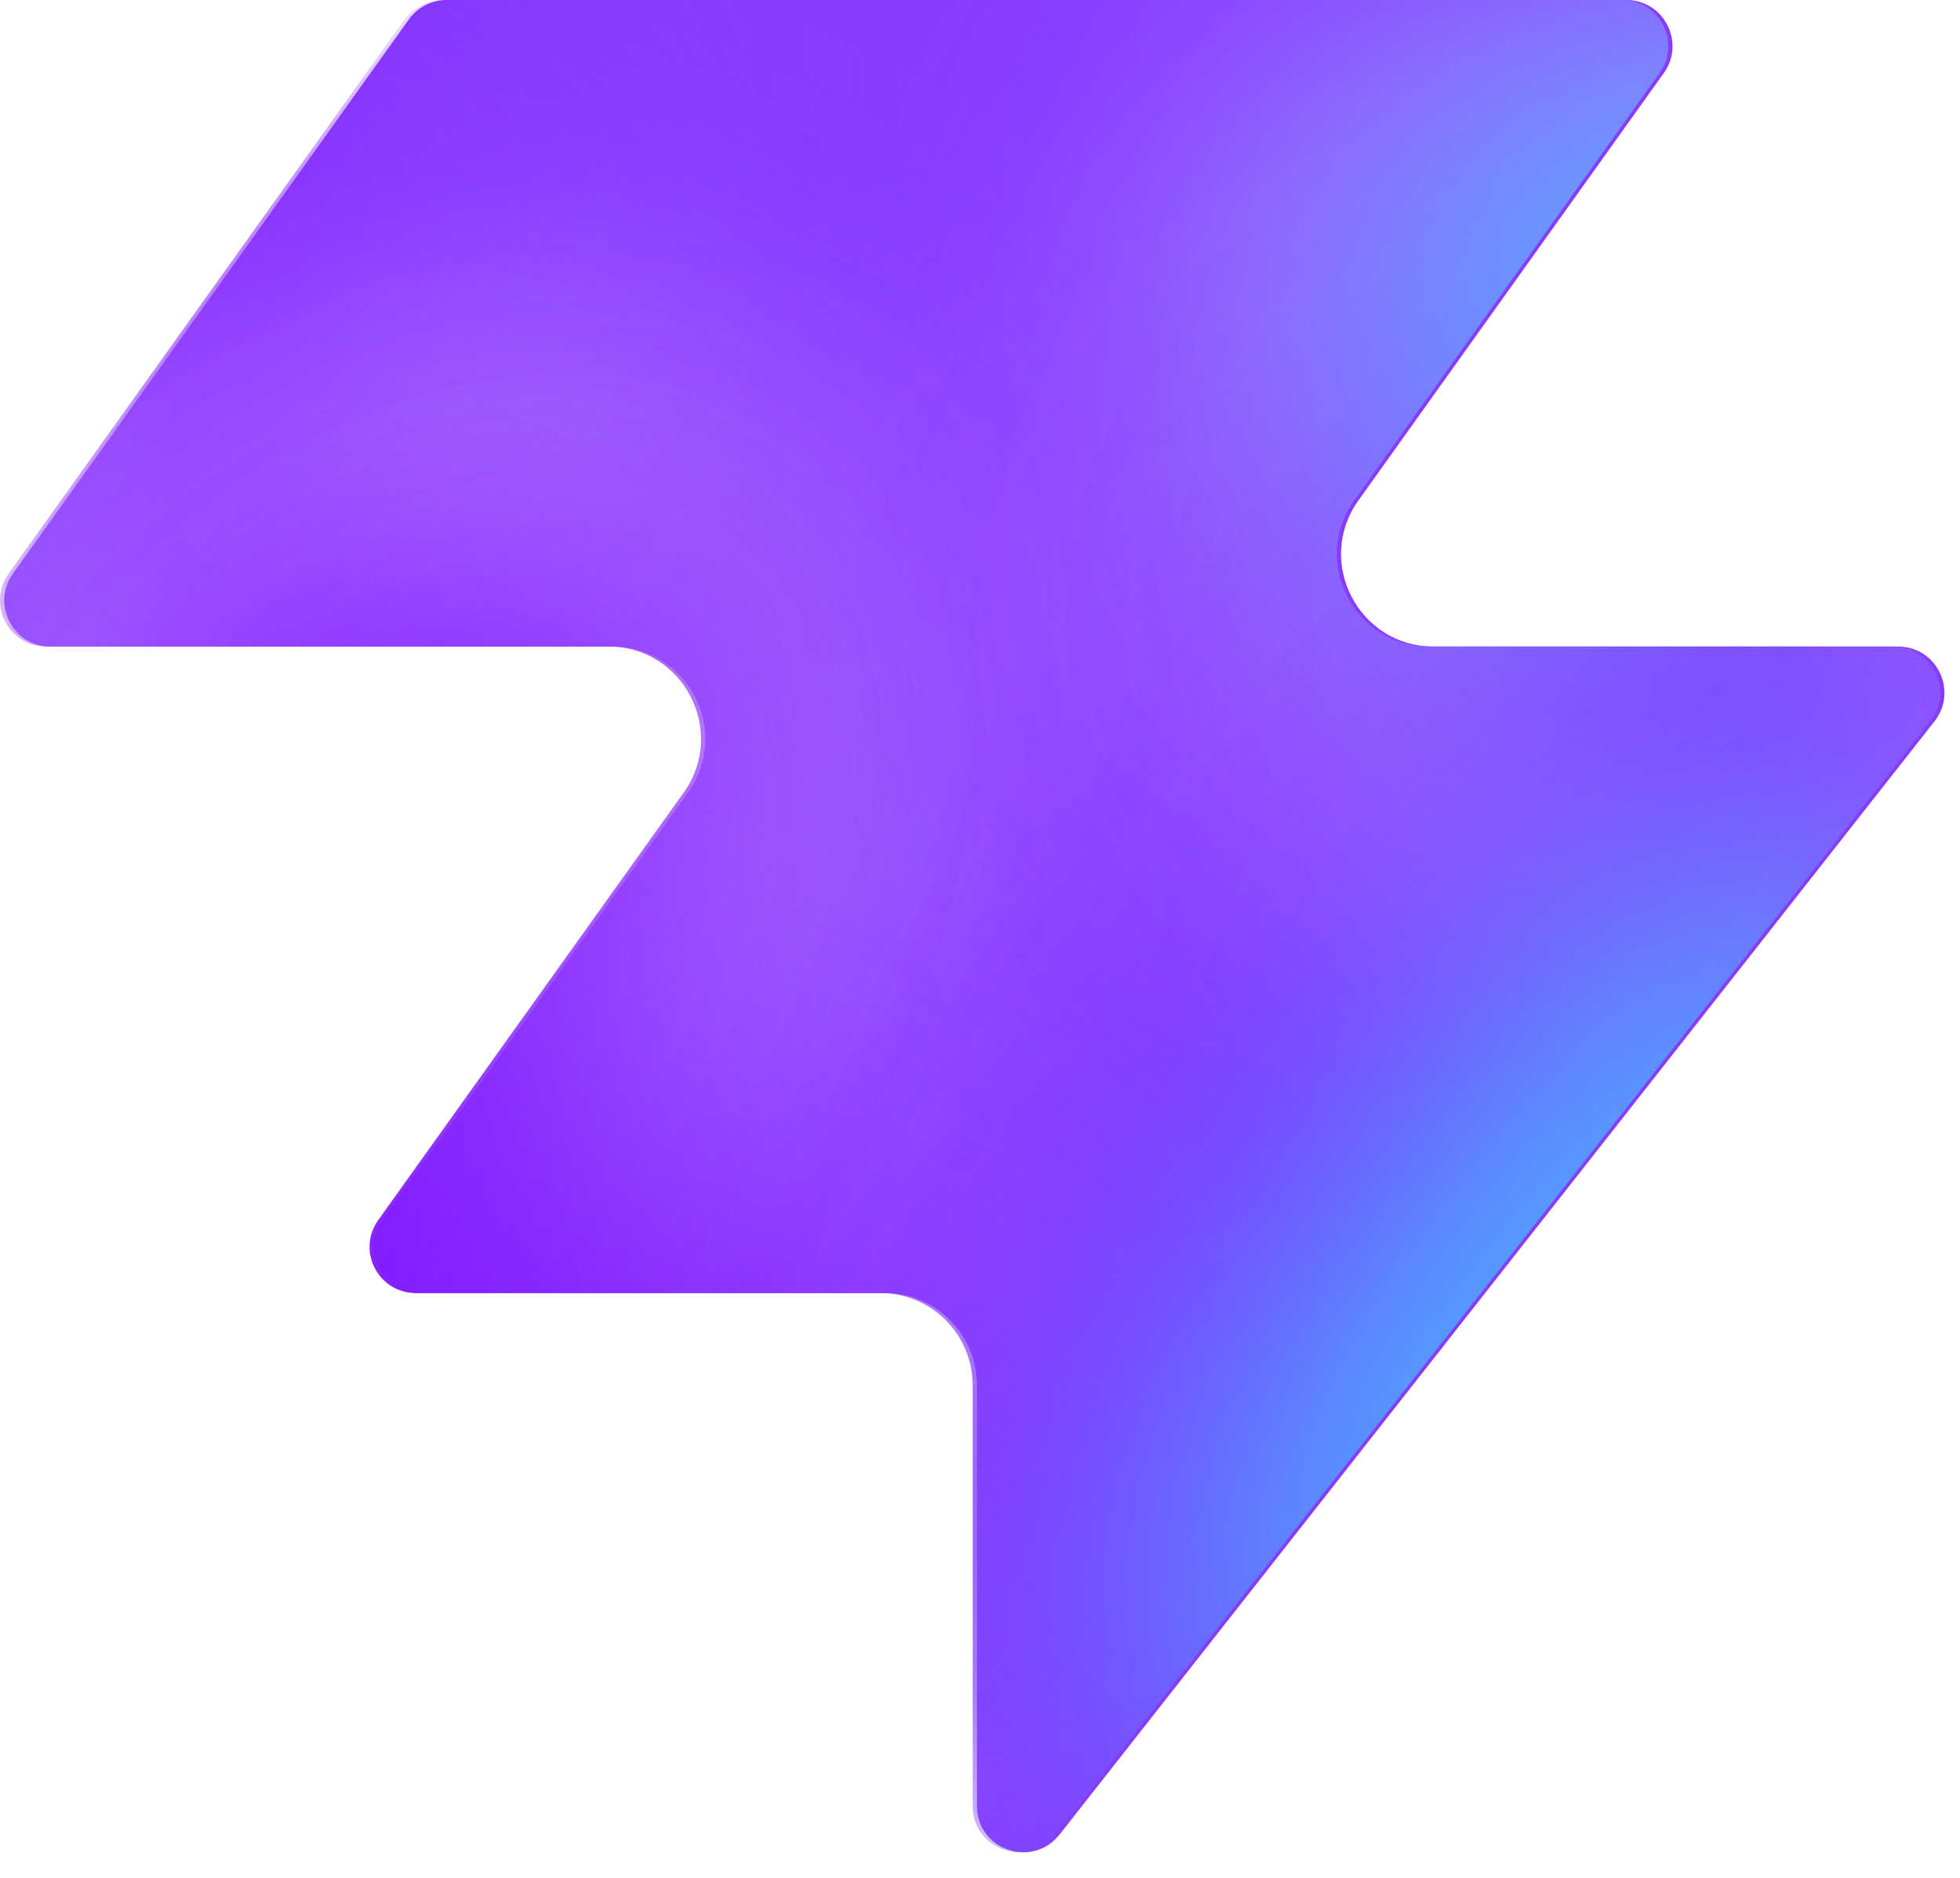
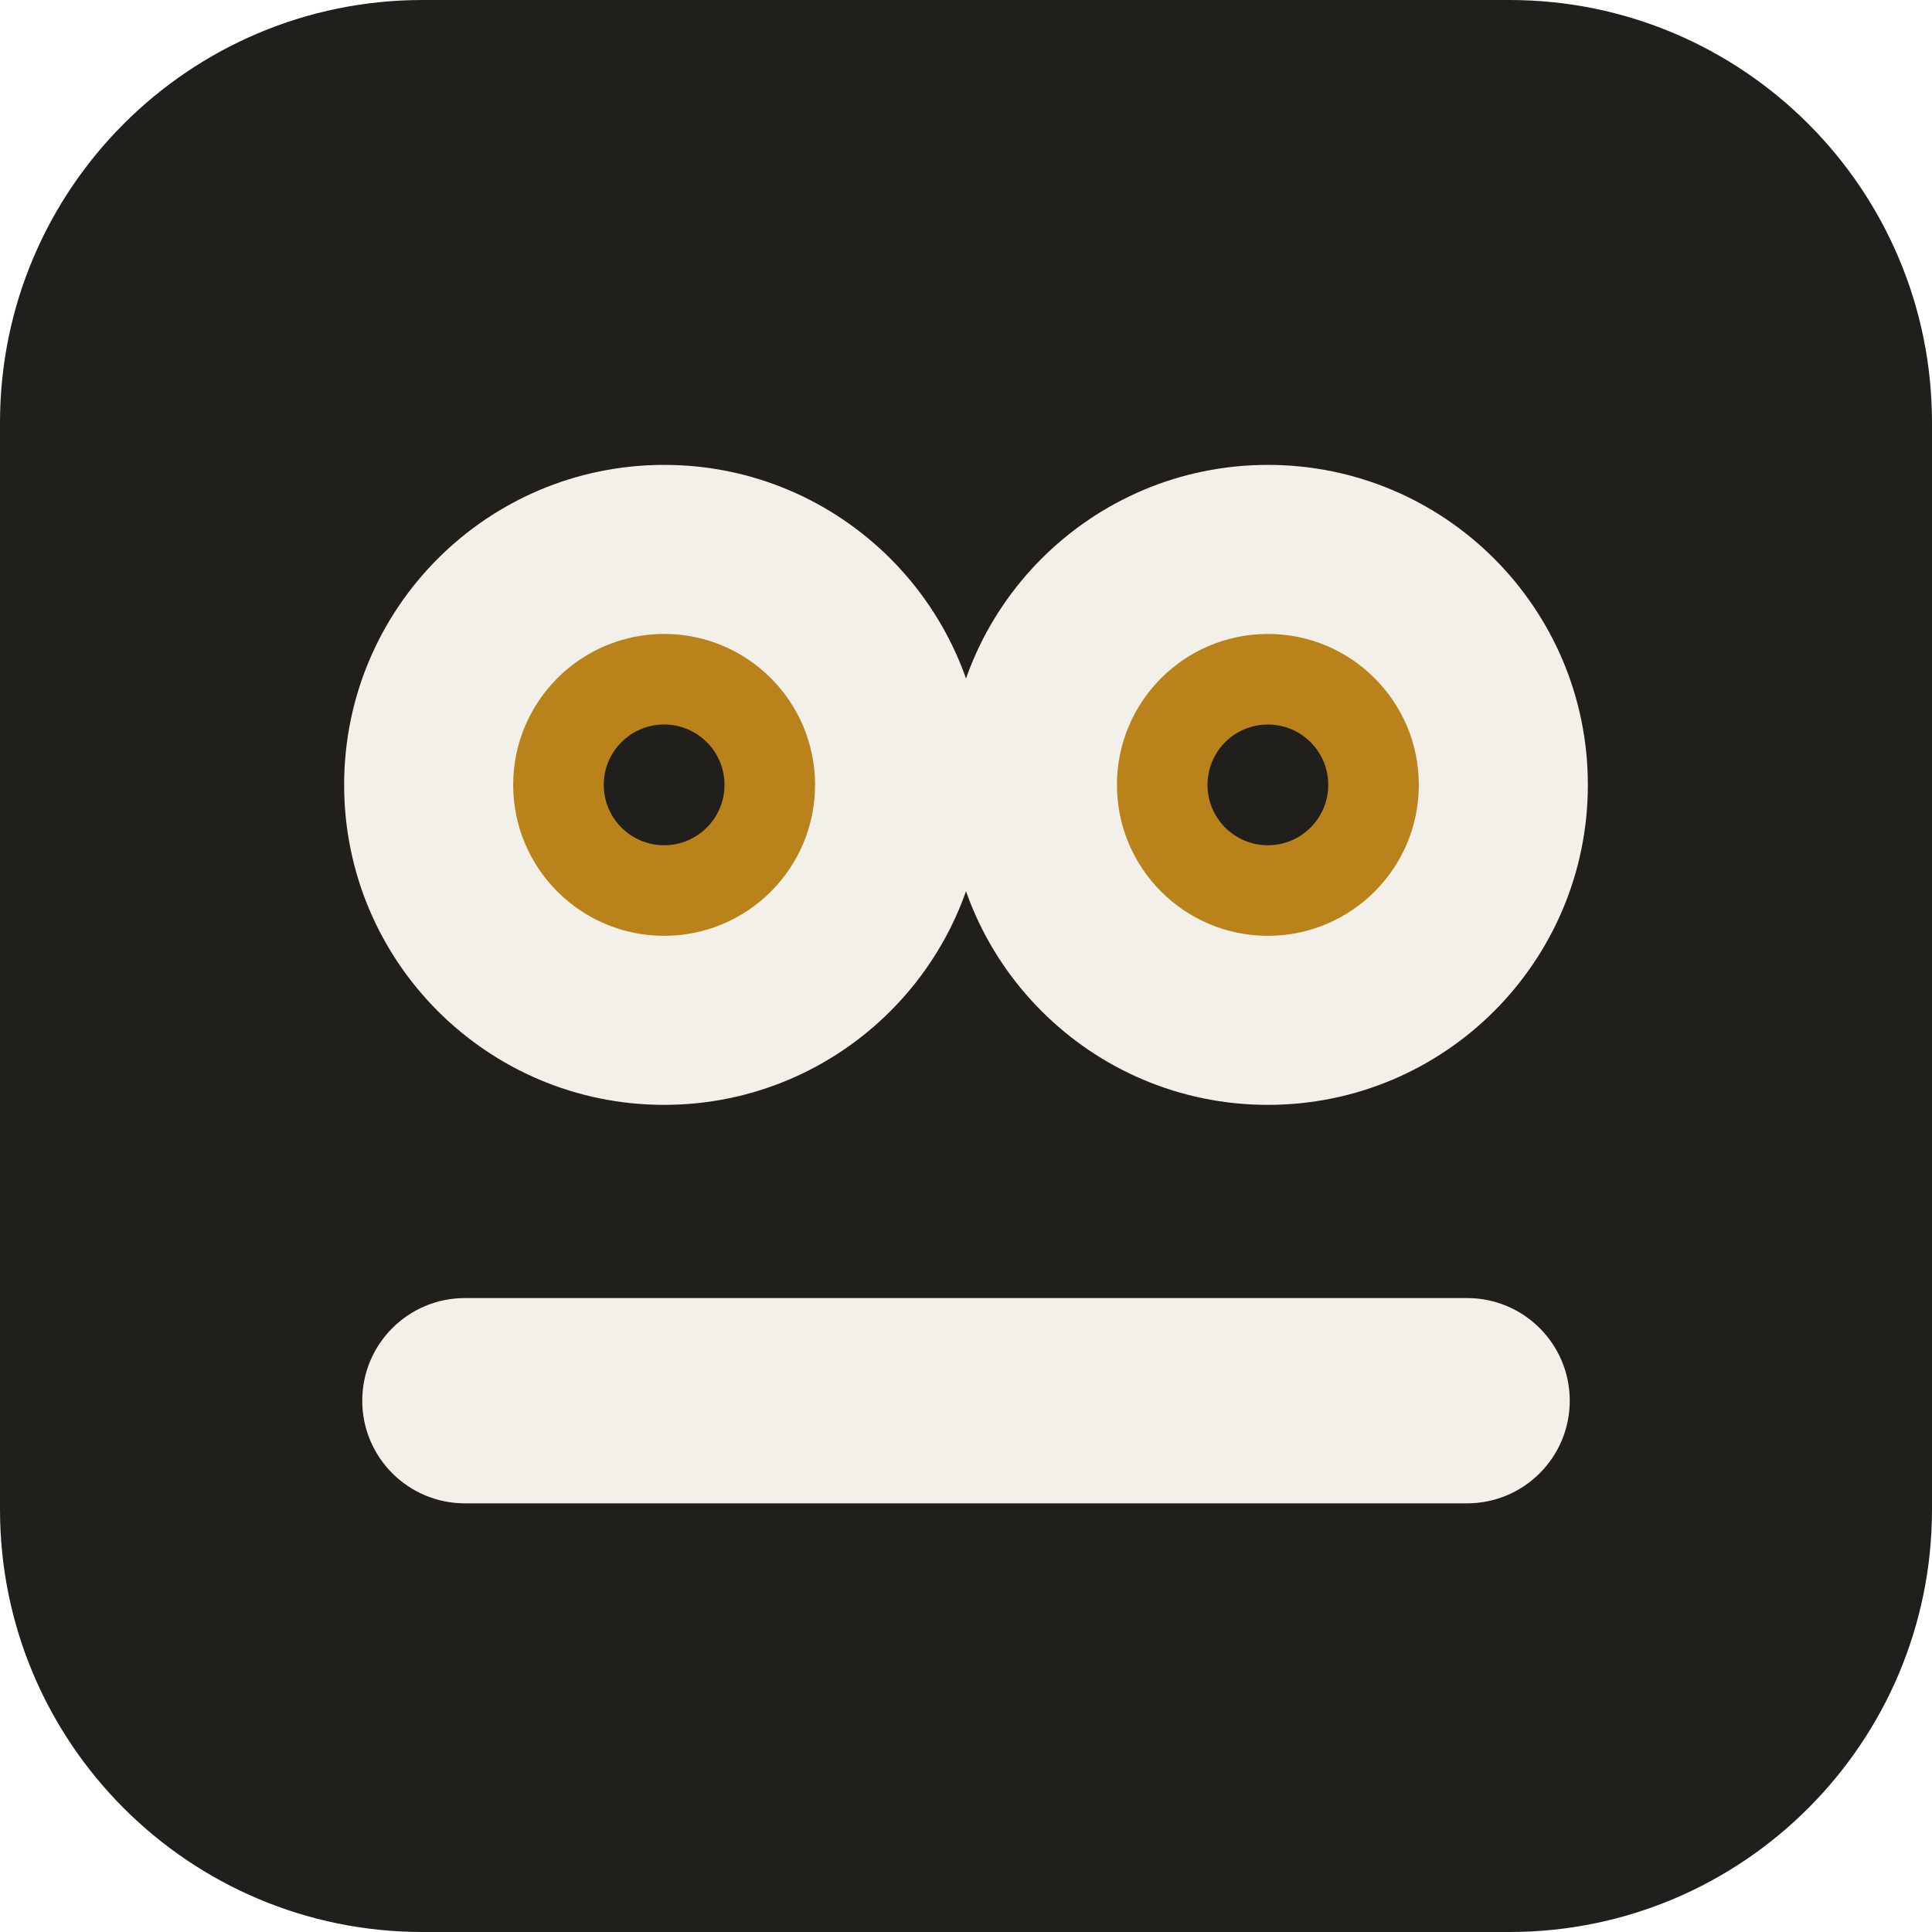
- <svg xmlns="http://www.w3.org/2000/svg" width="48" height="46" fill="none" viewBox="0 0 48 46">
-   <path fill="#863bff" d="M25.946 44.938c-.664.845-2.021.375-2.021-.698V33.937a2.26 2.26 0 0 0-2.262-2.262H10.287c-.92 0-1.456-1.04-.92-1.788l7.48-10.471c1.07-1.497 0-3.578-1.842-3.578H1.237c-.92 0-1.456-1.04-.92-1.788L10.013.474c.214-.297.556-.474.92-.474h28.894c.92 0 1.456 1.04.92 1.788l-7.48 10.471c-1.07 1.498 0 3.579 1.842 3.579h11.377c.943 0 1.473 1.088.89 1.83L25.947 44.94z" style="fill:#863bff;fill:color(display-p3 .525 .23 1);fill-opacity:1" />
-   <mask id="a" width="48" height="46" x="0" y="0" maskUnits="userSpaceOnUse" style="mask-type:alpha">
-     <path fill="#000" d="M25.842 44.938c-.664.844-2.021.375-2.021-.698V33.937a2.26 2.26 0 0 0-2.262-2.262H10.183c-.92 0-1.456-1.04-.92-1.788l7.48-10.471c1.07-1.498 0-3.579-1.842-3.579H1.133c-.92 0-1.456-1.04-.92-1.787L9.91.473c.214-.297.556-.474.92-.474h28.894c.92 0 1.456 1.04.92 1.788l-7.48 10.471c-1.07 1.498 0 3.578 1.842 3.578h11.377c.943 0 1.473 1.088.89 1.832L25.843 44.94z" style="fill:#000;fill-opacity:1" />
-   </mask>
-   <g mask="url(#a)">
-     <g filter="url(#b)">
-       <ellipse cx="5.508" cy="14.704" fill="#ede6ff" rx="5.508" ry="14.704" style="fill:#ede6ff;fill:color(display-p3 .927 .903 1);fill-opacity:1" transform="matrix(.00324 1 1 -.00324 -4.47 31.516)" />
-     </g>
-     <g filter="url(#c)">
-       <ellipse cx="10.399" cy="29.851" fill="#ede6ff" rx="10.399" ry="29.851" style="fill:#ede6ff;fill:color(display-p3 .927 .903 1);fill-opacity:1" transform="matrix(.00324 1 1 -.00324 -39.328 7.883)" />
-     </g>
-     <g filter="url(#d)">
-       <ellipse cx="5.508" cy="30.487" fill="#7e14ff" rx="5.508" ry="30.487" style="fill:#7e14ff;fill:color(display-p3 .492 .077 1);fill-opacity:1" transform="rotate(89.814 -25.913 -14.639)scale(1 -1)" />
-     </g>
-     <g filter="url(#e)">
-       <ellipse cx="5.508" cy="30.599" fill="#7e14ff" rx="5.508" ry="30.599" style="fill:#7e14ff;fill:color(display-p3 .492 .077 1);fill-opacity:1" transform="rotate(89.814 -32.644 -3.334)scale(1 -1)" />
-     </g>
-     <g filter="url(#f)">
-       <ellipse cx="5.508" cy="30.599" fill="#7e14ff" rx="5.508" ry="30.599" style="fill:#7e14ff;fill:color(display-p3 .492 .077 1);fill-opacity:1" transform="matrix(.00324 1 1 -.00324 -34.34 30.47)" />
-     </g>
-     <g filter="url(#g)">
-       <ellipse cx="14.072" cy="22.078" fill="#ede6ff" rx="14.072" ry="22.078" style="fill:#ede6ff;fill:color(display-p3 .927 .903 1);fill-opacity:1" transform="rotate(93.35 24.506 48.493)scale(-1 1)" />
-     </g>
-     <g filter="url(#h)">
-       <ellipse cx="3.47" cy="21.501" fill="#7e14ff" rx="3.47" ry="21.501" style="fill:#7e14ff;fill:color(display-p3 .492 .077 1);fill-opacity:1" transform="rotate(89.009 28.708 47.59)scale(-1 1)" />
-     </g>
-     <g filter="url(#i)">
-       <ellipse cx="3.47" cy="21.501" fill="#7e14ff" rx="3.47" ry="21.501" style="fill:#7e14ff;fill:color(display-p3 .492 .077 1);fill-opacity:1" transform="rotate(89.009 28.708 47.59)scale(-1 1)" />
-     </g>
-     <g filter="url(#j)">
-       <ellipse cx=".387" cy="8.972" fill="#7e14ff" rx="4.407" ry="29.108" style="fill:#7e14ff;fill:color(display-p3 .492 .077 1);fill-opacity:1" transform="rotate(39.51 .387 8.972)" />
-     </g>
-     <g filter="url(#k)">
-       <ellipse cx="47.523" cy="-6.092" fill="#7e14ff" rx="4.407" ry="29.108" style="fill:#7e14ff;fill:color(display-p3 .492 .077 1);fill-opacity:1" transform="rotate(37.892 47.523 -6.092)" />
-     </g>
-     <g filter="url(#l)">
-       <ellipse cx="41.412" cy="6.333" fill="#47bfff" rx="5.971" ry="9.665" style="fill:#47bfff;fill:color(display-p3 .28 .748 1);fill-opacity:1" transform="rotate(37.892 41.412 6.333)" />
-     </g>
-     <g filter="url(#m)">
-       <ellipse cx="-1.879" cy="38.332" fill="#7e14ff" rx="4.407" ry="29.108" style="fill:#7e14ff;fill:color(display-p3 .492 .077 1);fill-opacity:1" transform="rotate(37.892 -1.88 38.332)" />
-     </g>
-     <g filter="url(#n)">
-       <ellipse cx="-1.879" cy="38.332" fill="#7e14ff" rx="4.407" ry="29.108" style="fill:#7e14ff;fill:color(display-p3 .492 .077 1);fill-opacity:1" transform="rotate(37.892 -1.88 38.332)" />
-     </g>
-     <g filter="url(#o)">
-       <ellipse cx="35.651" cy="29.907" fill="#7e14ff" rx="4.407" ry="29.108" style="fill:#7e14ff;fill:color(display-p3 .492 .077 1);fill-opacity:1" transform="rotate(37.892 35.651 29.907)" />
-     </g>
-     <g filter="url(#p)">
-       <ellipse cx="38.418" cy="32.4" fill="#47bfff" rx="5.971" ry="15.297" style="fill:#47bfff;fill:color(display-p3 .28 .748 1);fill-opacity:1" transform="rotate(37.892 38.418 32.4)" />
-     </g>
+ <svg xmlns="http://www.w3.org/2000/svg" viewBox="0 0 32 32" width="32" height="32">
+   <rect width="32" height="32" rx="7" fill="#211f1c" />
+   <g>
+     <circle cx="11" cy="13" r="5.3" fill="#f3f0e9" />
+     <circle cx="21" cy="13" r="5.3" fill="#f3f0e9" />
+     <circle cx="11" cy="13" r="2.5" fill="#b9821b" />
+     <circle cx="21" cy="13" r="2.5" fill="#b9821b" />
+     <circle cx="11" cy="13" r="1" fill="#211f1c" />
+     <circle cx="21" cy="13" r="1" fill="#211f1c" />
  </g>
-   <defs>
-     <filter id="b" width="60.045" height="41.654" x="-19.77" y="16.149" color-interpolation-filters="sRGB" filterUnits="userSpaceOnUse">
-       <feFlood flood-opacity="0" result="BackgroundImageFix" />
-       <feBlend in="SourceGraphic" in2="BackgroundImageFix" result="shape" />
-       <feGaussianBlur result="effect1_foregroundBlur_2002_17158" stdDeviation="7.659" />
-     </filter>
-     <filter id="c" width="90.34" height="51.437" x="-54.613" y="-7.533" color-interpolation-filters="sRGB" filterUnits="userSpaceOnUse">
-       <feFlood flood-opacity="0" result="BackgroundImageFix" />
-       <feBlend in="SourceGraphic" in2="BackgroundImageFix" result="shape" />
-       <feGaussianBlur result="effect1_foregroundBlur_2002_17158" stdDeviation="7.659" />
-     </filter>
-     <filter id="d" width="79.355" height="29.4" x="-49.64" y="2.03" color-interpolation-filters="sRGB" filterUnits="userSpaceOnUse">
-       <feFlood flood-opacity="0" result="BackgroundImageFix" />
-       <feBlend in="SourceGraphic" in2="BackgroundImageFix" result="shape" />
-       <feGaussianBlur result="effect1_foregroundBlur_2002_17158" stdDeviation="4.596" />
-     </filter>
-     <filter id="e" width="79.579" height="29.4" x="-45.045" y="20.029" color-interpolation-filters="sRGB" filterUnits="userSpaceOnUse">
-       <feFlood flood-opacity="0" result="BackgroundImageFix" />
-       <feBlend in="SourceGraphic" in2="BackgroundImageFix" result="shape" />
-       <feGaussianBlur result="effect1_foregroundBlur_2002_17158" stdDeviation="4.596" />
-     </filter>
-     <filter id="f" width="79.579" height="29.4" x="-43.513" y="21.178" color-interpolation-filters="sRGB" filterUnits="userSpaceOnUse">
-       <feFlood flood-opacity="0" result="BackgroundImageFix" />
-       <feBlend in="SourceGraphic" in2="BackgroundImageFix" result="shape" />
-       <feGaussianBlur result="effect1_foregroundBlur_2002_17158" stdDeviation="4.596" />
-     </filter>
-     <filter id="g" width="74.749" height="58.852" x="15.756" y="-17.901" color-interpolation-filters="sRGB" filterUnits="userSpaceOnUse">
-       <feFlood flood-opacity="0" result="BackgroundImageFix" />
-       <feBlend in="SourceGraphic" in2="BackgroundImageFix" result="shape" />
-       <feGaussianBlur result="effect1_foregroundBlur_2002_17158" stdDeviation="7.659" />
-     </filter>
-     <filter id="h" width="61.377" height="25.362" x="23.548" y="2.284" color-interpolation-filters="sRGB" filterUnits="userSpaceOnUse">
-       <feFlood flood-opacity="0" result="BackgroundImageFix" />
-       <feBlend in="SourceGraphic" in2="BackgroundImageFix" result="shape" />
-       <feGaussianBlur result="effect1_foregroundBlur_2002_17158" stdDeviation="4.596" />
-     </filter>
-     <filter id="i" width="61.377" height="25.362" x="23.548" y="2.284" color-interpolation-filters="sRGB" filterUnits="userSpaceOnUse">
-       <feFlood flood-opacity="0" result="BackgroundImageFix" />
-       <feBlend in="SourceGraphic" in2="BackgroundImageFix" result="shape" />
-       <feGaussianBlur result="effect1_foregroundBlur_2002_17158" stdDeviation="4.596" />
-     </filter>
-     <filter id="j" width="56.045" height="63.649" x="-27.636" y="-22.853" color-interpolation-filters="sRGB" filterUnits="userSpaceOnUse">
-       <feFlood flood-opacity="0" result="BackgroundImageFix" />
-       <feBlend in="SourceGraphic" in2="BackgroundImageFix" result="shape" />
-       <feGaussianBlur result="effect1_foregroundBlur_2002_17158" stdDeviation="4.596" />
-     </filter>
-     <filter id="k" width="54.814" height="64.646" x="20.116" y="-38.415" color-interpolation-filters="sRGB" filterUnits="userSpaceOnUse">
-       <feFlood flood-opacity="0" result="BackgroundImageFix" />
-       <feBlend in="SourceGraphic" in2="BackgroundImageFix" result="shape" />
-       <feGaussianBlur result="effect1_foregroundBlur_2002_17158" stdDeviation="4.596" />
-     </filter>
-     <filter id="l" width="33.541" height="35.313" x="24.641" y="-11.323" color-interpolation-filters="sRGB" filterUnits="userSpaceOnUse">
-       <feFlood flood-opacity="0" result="BackgroundImageFix" />
-       <feBlend in="SourceGraphic" in2="BackgroundImageFix" result="shape" />
-       <feGaussianBlur result="effect1_foregroundBlur_2002_17158" stdDeviation="4.596" />
-     </filter>
-     <filter id="m" width="54.814" height="64.646" x="-29.286" y="6.009" color-interpolation-filters="sRGB" filterUnits="userSpaceOnUse">
-       <feFlood flood-opacity="0" result="BackgroundImageFix" />
-       <feBlend in="SourceGraphic" in2="BackgroundImageFix" result="shape" />
-       <feGaussianBlur result="effect1_foregroundBlur_2002_17158" stdDeviation="4.596" />
-     </filter>
-     <filter id="n" width="54.814" height="64.646" x="-29.286" y="6.009" color-interpolation-filters="sRGB" filterUnits="userSpaceOnUse">
-       <feFlood flood-opacity="0" result="BackgroundImageFix" />
-       <feBlend in="SourceGraphic" in2="BackgroundImageFix" result="shape" />
-       <feGaussianBlur result="effect1_foregroundBlur_2002_17158" stdDeviation="4.596" />
-     </filter>
-     <filter id="o" width="54.814" height="64.646" x="8.244" y="-2.416" color-interpolation-filters="sRGB" filterUnits="userSpaceOnUse">
-       <feFlood flood-opacity="0" result="BackgroundImageFix" />
-       <feBlend in="SourceGraphic" in2="BackgroundImageFix" result="shape" />
-       <feGaussianBlur result="effect1_foregroundBlur_2002_17158" stdDeviation="4.596" />
-     </filter>
-     <filter id="p" width="39.409" height="43.623" x="18.713" y="10.588" color-interpolation-filters="sRGB" filterUnits="userSpaceOnUse">
-       <feFlood flood-opacity="0" result="BackgroundImageFix" />
-       <feBlend in="SourceGraphic" in2="BackgroundImageFix" result="shape" />
-       <feGaussianBlur result="effect1_foregroundBlur_2002_17158" stdDeviation="4.596" />
-     </filter>
-   </defs>
+   <rect x="6" y="21.5" width="20" height="3.4" rx="1.7" fill="#f3f0e9" />
</svg>
